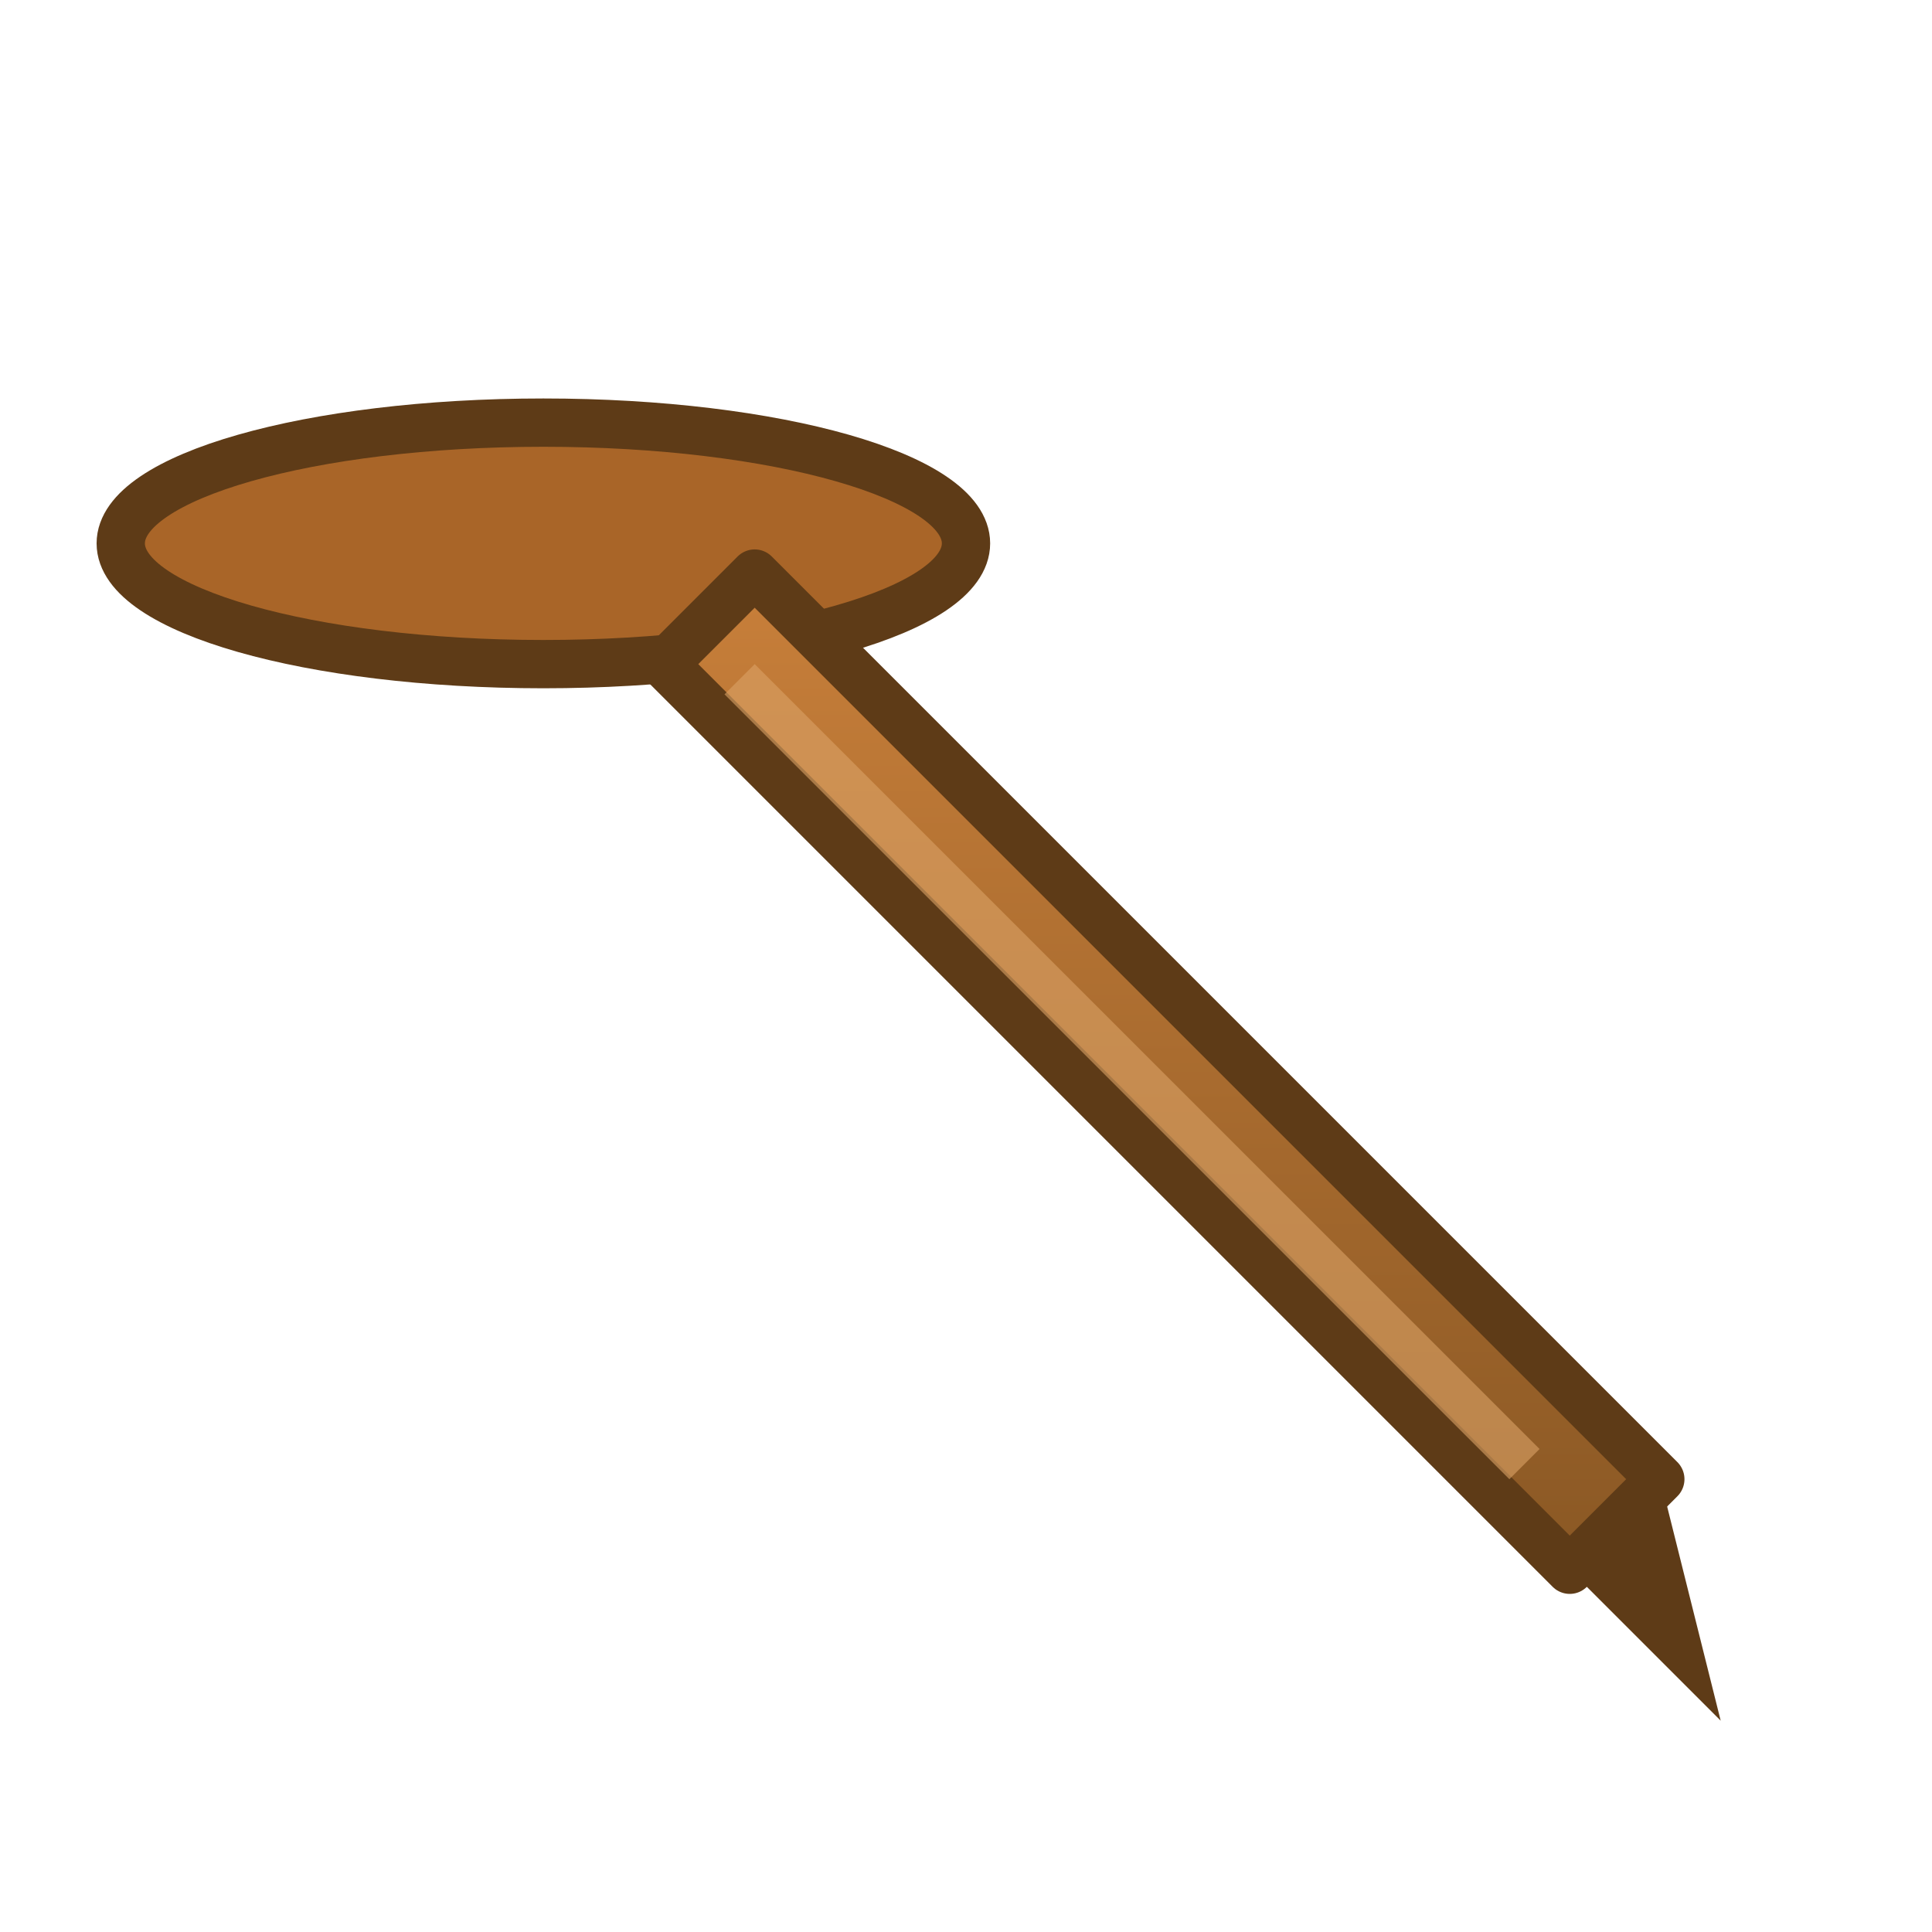
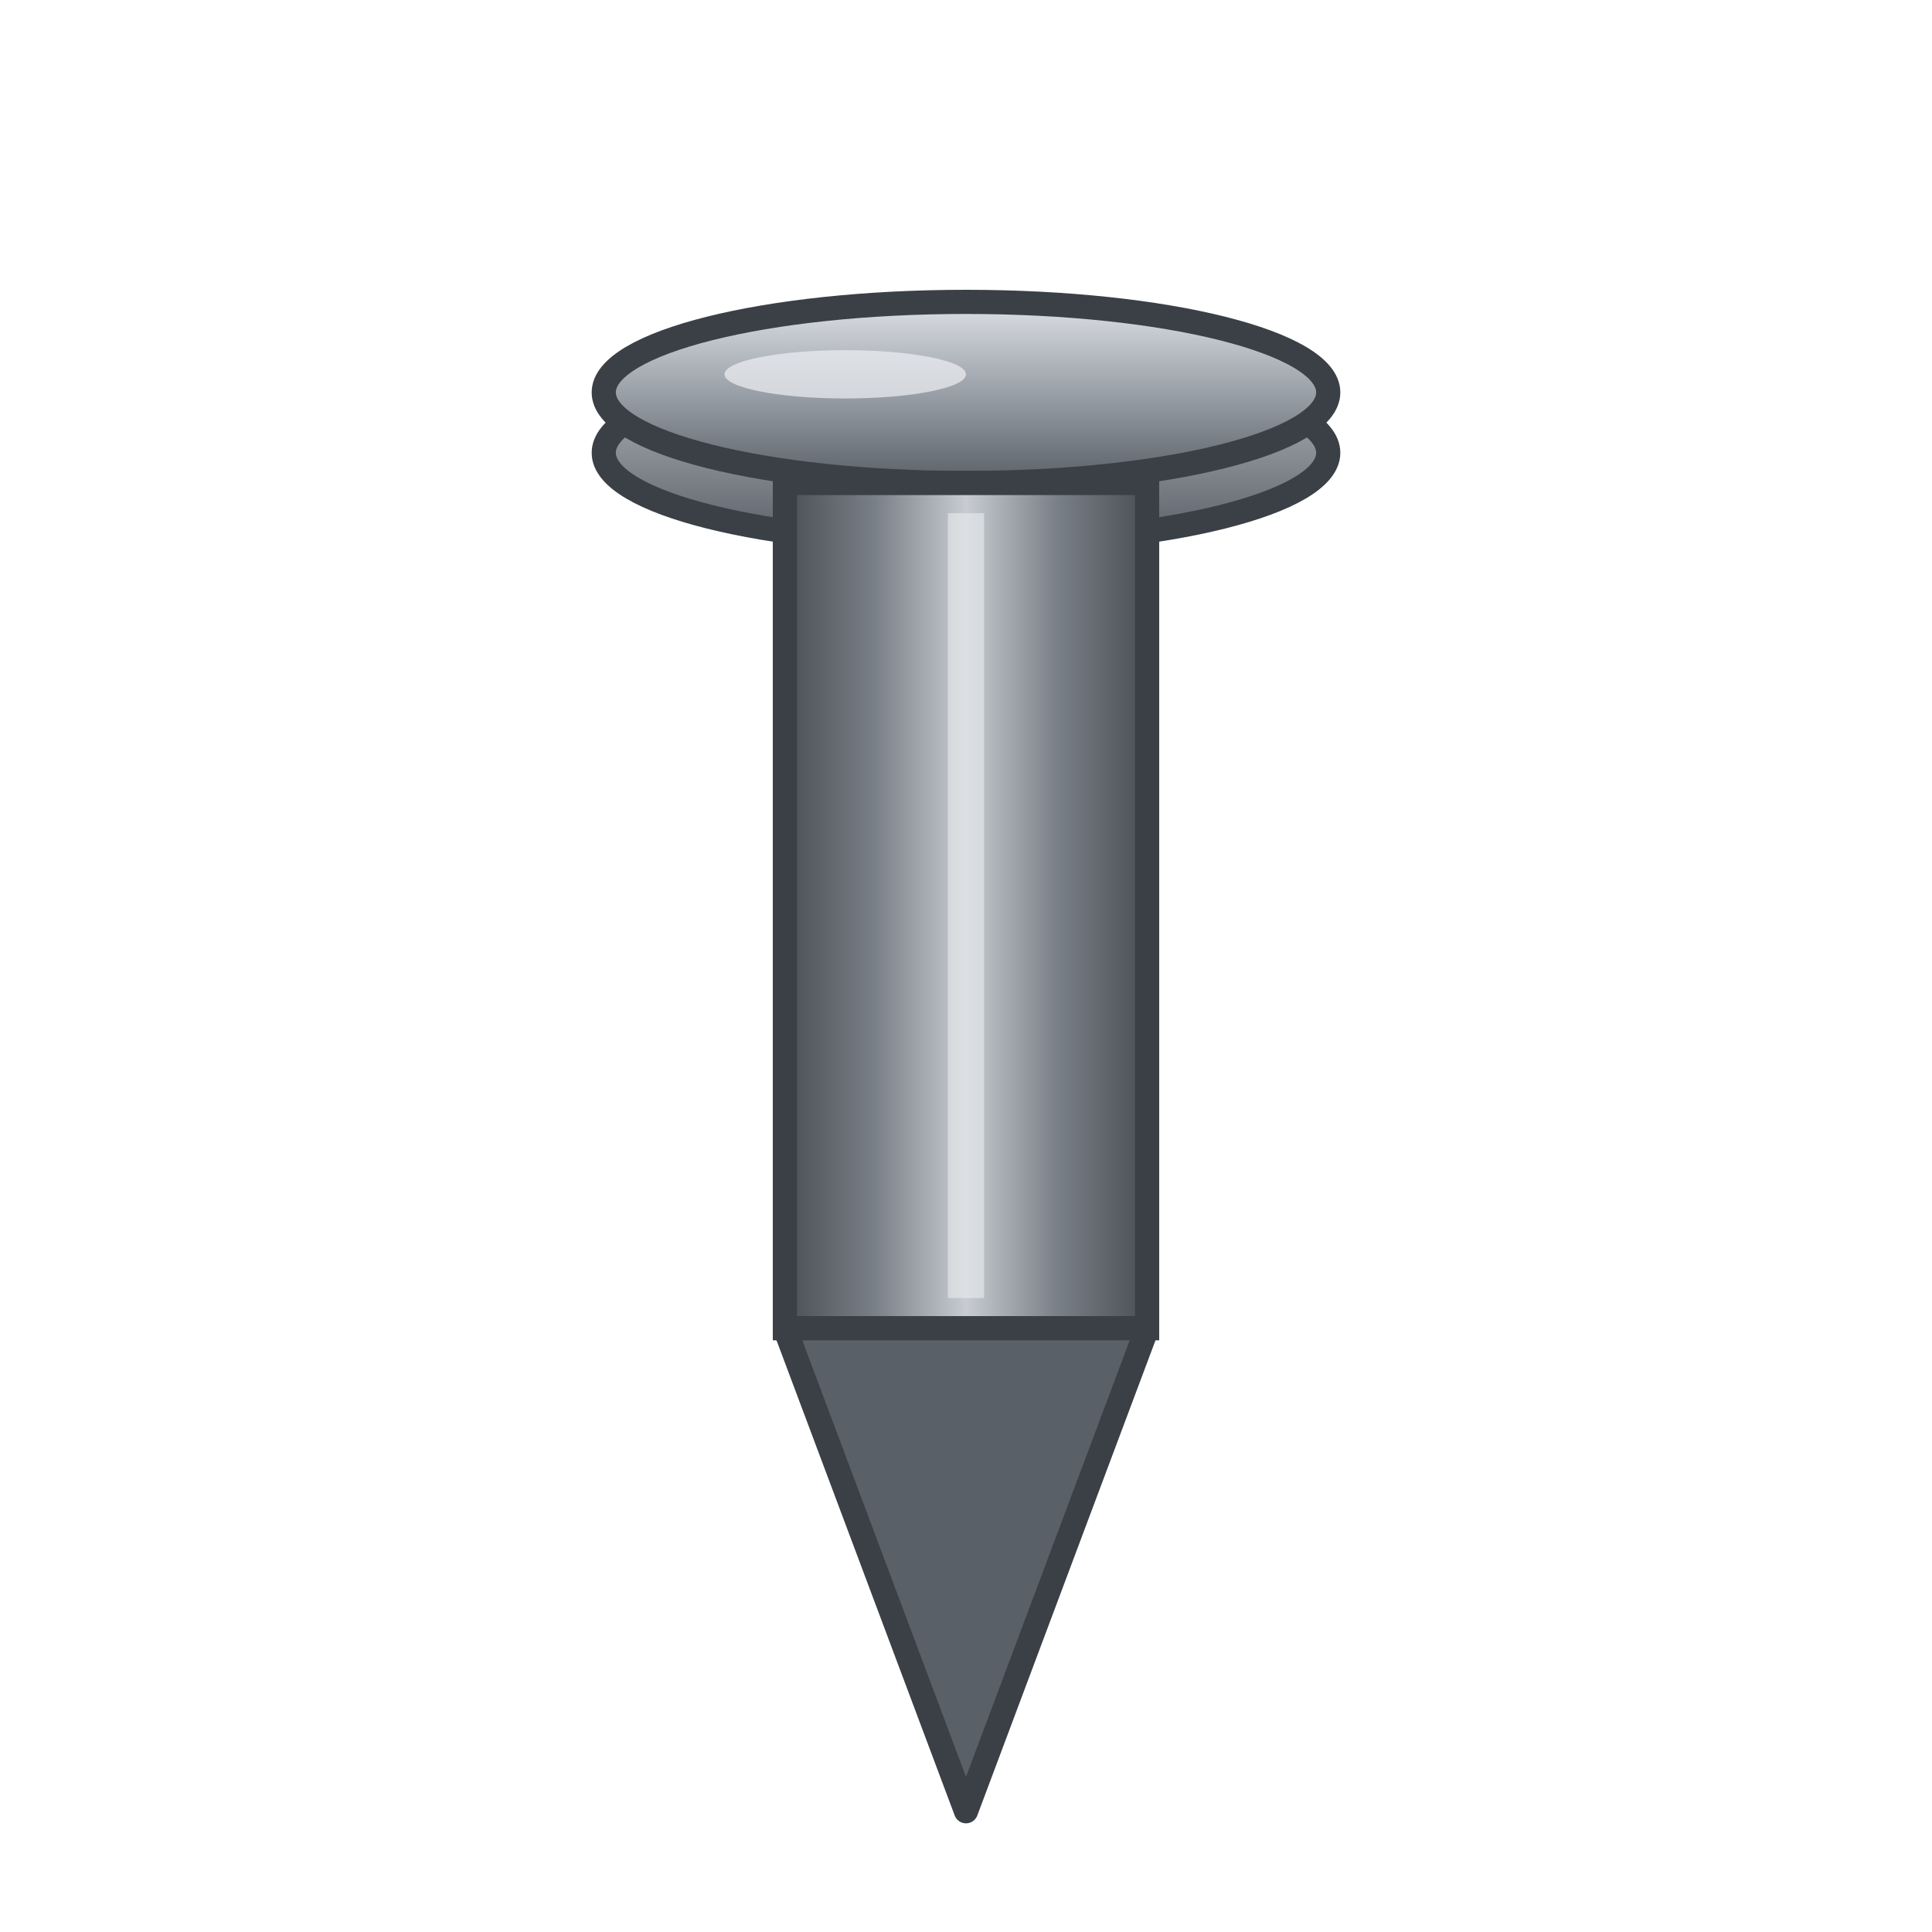
<svg xmlns="http://www.w3.org/2000/svg" viewBox="0 0 32 32" width="32" height="32">
  <defs>
-     <linearGradient id="shankGrad" x1="0" y1="0" x2="0" y2="1">
-       <stop offset="0" stop-color="#c87f3a" />
-       <stop offset="1" stop-color="#8a5824" />
+     <linearGradient id="shankGrad" x1="0" y1="0" x2="1" y2="0">
+       <stop offset="0" stop-color="#4a4f55" />
+       <stop offset="0.25" stop-color="#7a8088" />
+       <stop offset="0.5" stop-color="#c8ccd1" />
+       <stop offset="0.75" stop-color="#7a8088" />
+       <stop offset="1" stop-color="#4a4f55" />
+     </linearGradient>
+     <linearGradient id="headGrad" x1="0" y1="0" x2="0" y2="1">
+       <stop offset="0" stop-color="#dde0e4" />
+       <stop offset="0.5" stop-color="#9aa0a8" />
+       <stop offset="1" stop-color="#5a6068" />
+     </linearGradient>
+     <linearGradient id="headSide" x1="0" y1="0" x2="0" y2="1">
+       <stop offset="0" stop-color="#b8bcc2" />
+       <stop offset="1" stop-color="#5a6068" />
    </linearGradient>
  </defs>
-   <ellipse cx="9" cy="9" rx="7" ry="2" fill="#a96528" stroke="#5e3b17" stroke-width="0.8" />
-   <path d="M 11 11 L 26 26 L 27.5 24.5 L 12.5 9.5 Z" fill="url(#shankGrad)" stroke="#5e3b17" stroke-width="0.8" stroke-linejoin="round" />
-   <path d="M 12 11.5 L 25 24.5 L 25.5 24 L 12.5 11 Z" fill="#dba266" opacity="0.6" />
-   <polygon points="26,26 27.5,24.5 28.5,28.5" fill="#5e3b17" />
+   <ellipse cx="16" cy="7.5" rx="6" ry="1.5" fill="url(#headSide)" stroke="#3a4046" stroke-width="0.4" />
+   <ellipse cx="16" cy="6.5" rx="6" ry="1.5" fill="url(#headGrad)" stroke="#3a4046" stroke-width="0.4" />
+   <rect x="13" y="8" width="6" height="14" fill="url(#shankGrad)" stroke="#3a4046" stroke-width="0.4" />
+   <polygon points="13,22 19,22 16,30" fill="#5a6068" stroke="#3a4046" stroke-width="0.4" stroke-linejoin="round" />
+   <line x1="16" y1="8.5" x2="16" y2="21.5" stroke="#eef0f3" stroke-width="0.6" opacity="0.55" />
+   <ellipse cx="14" cy="6.2" rx="2" ry="0.4" fill="#eef0f3" opacity="0.7" />
</svg>
